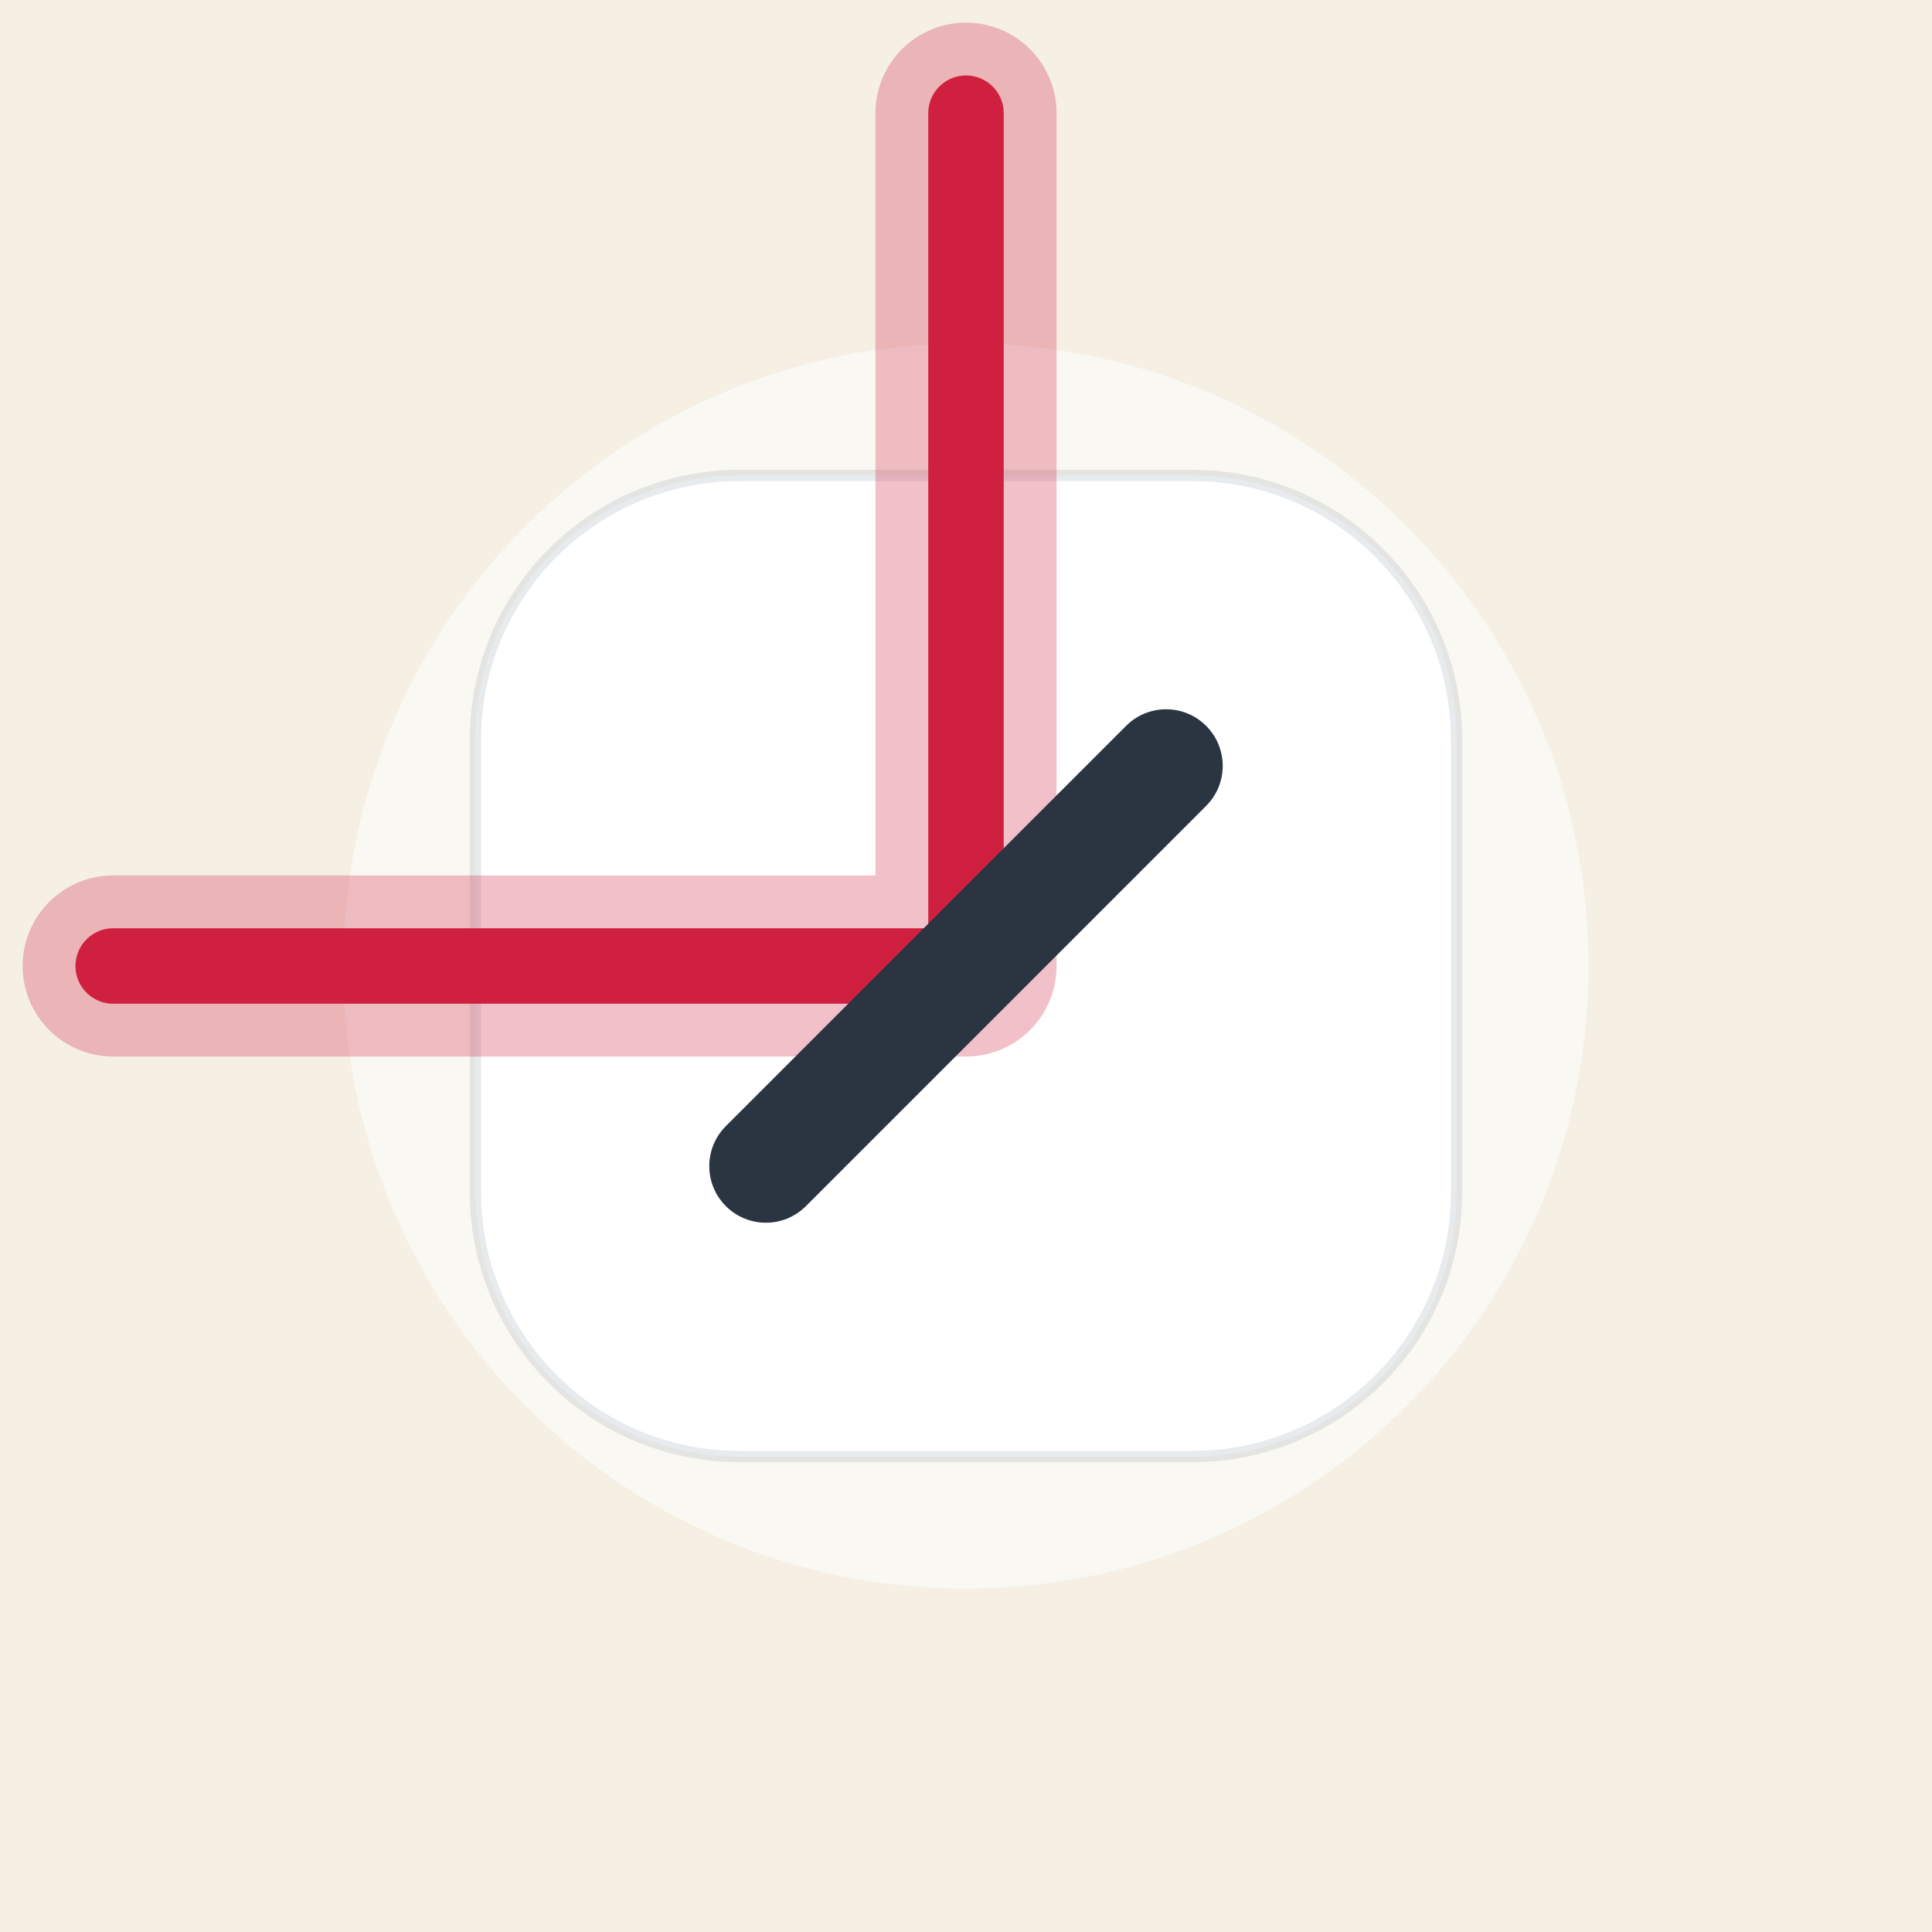
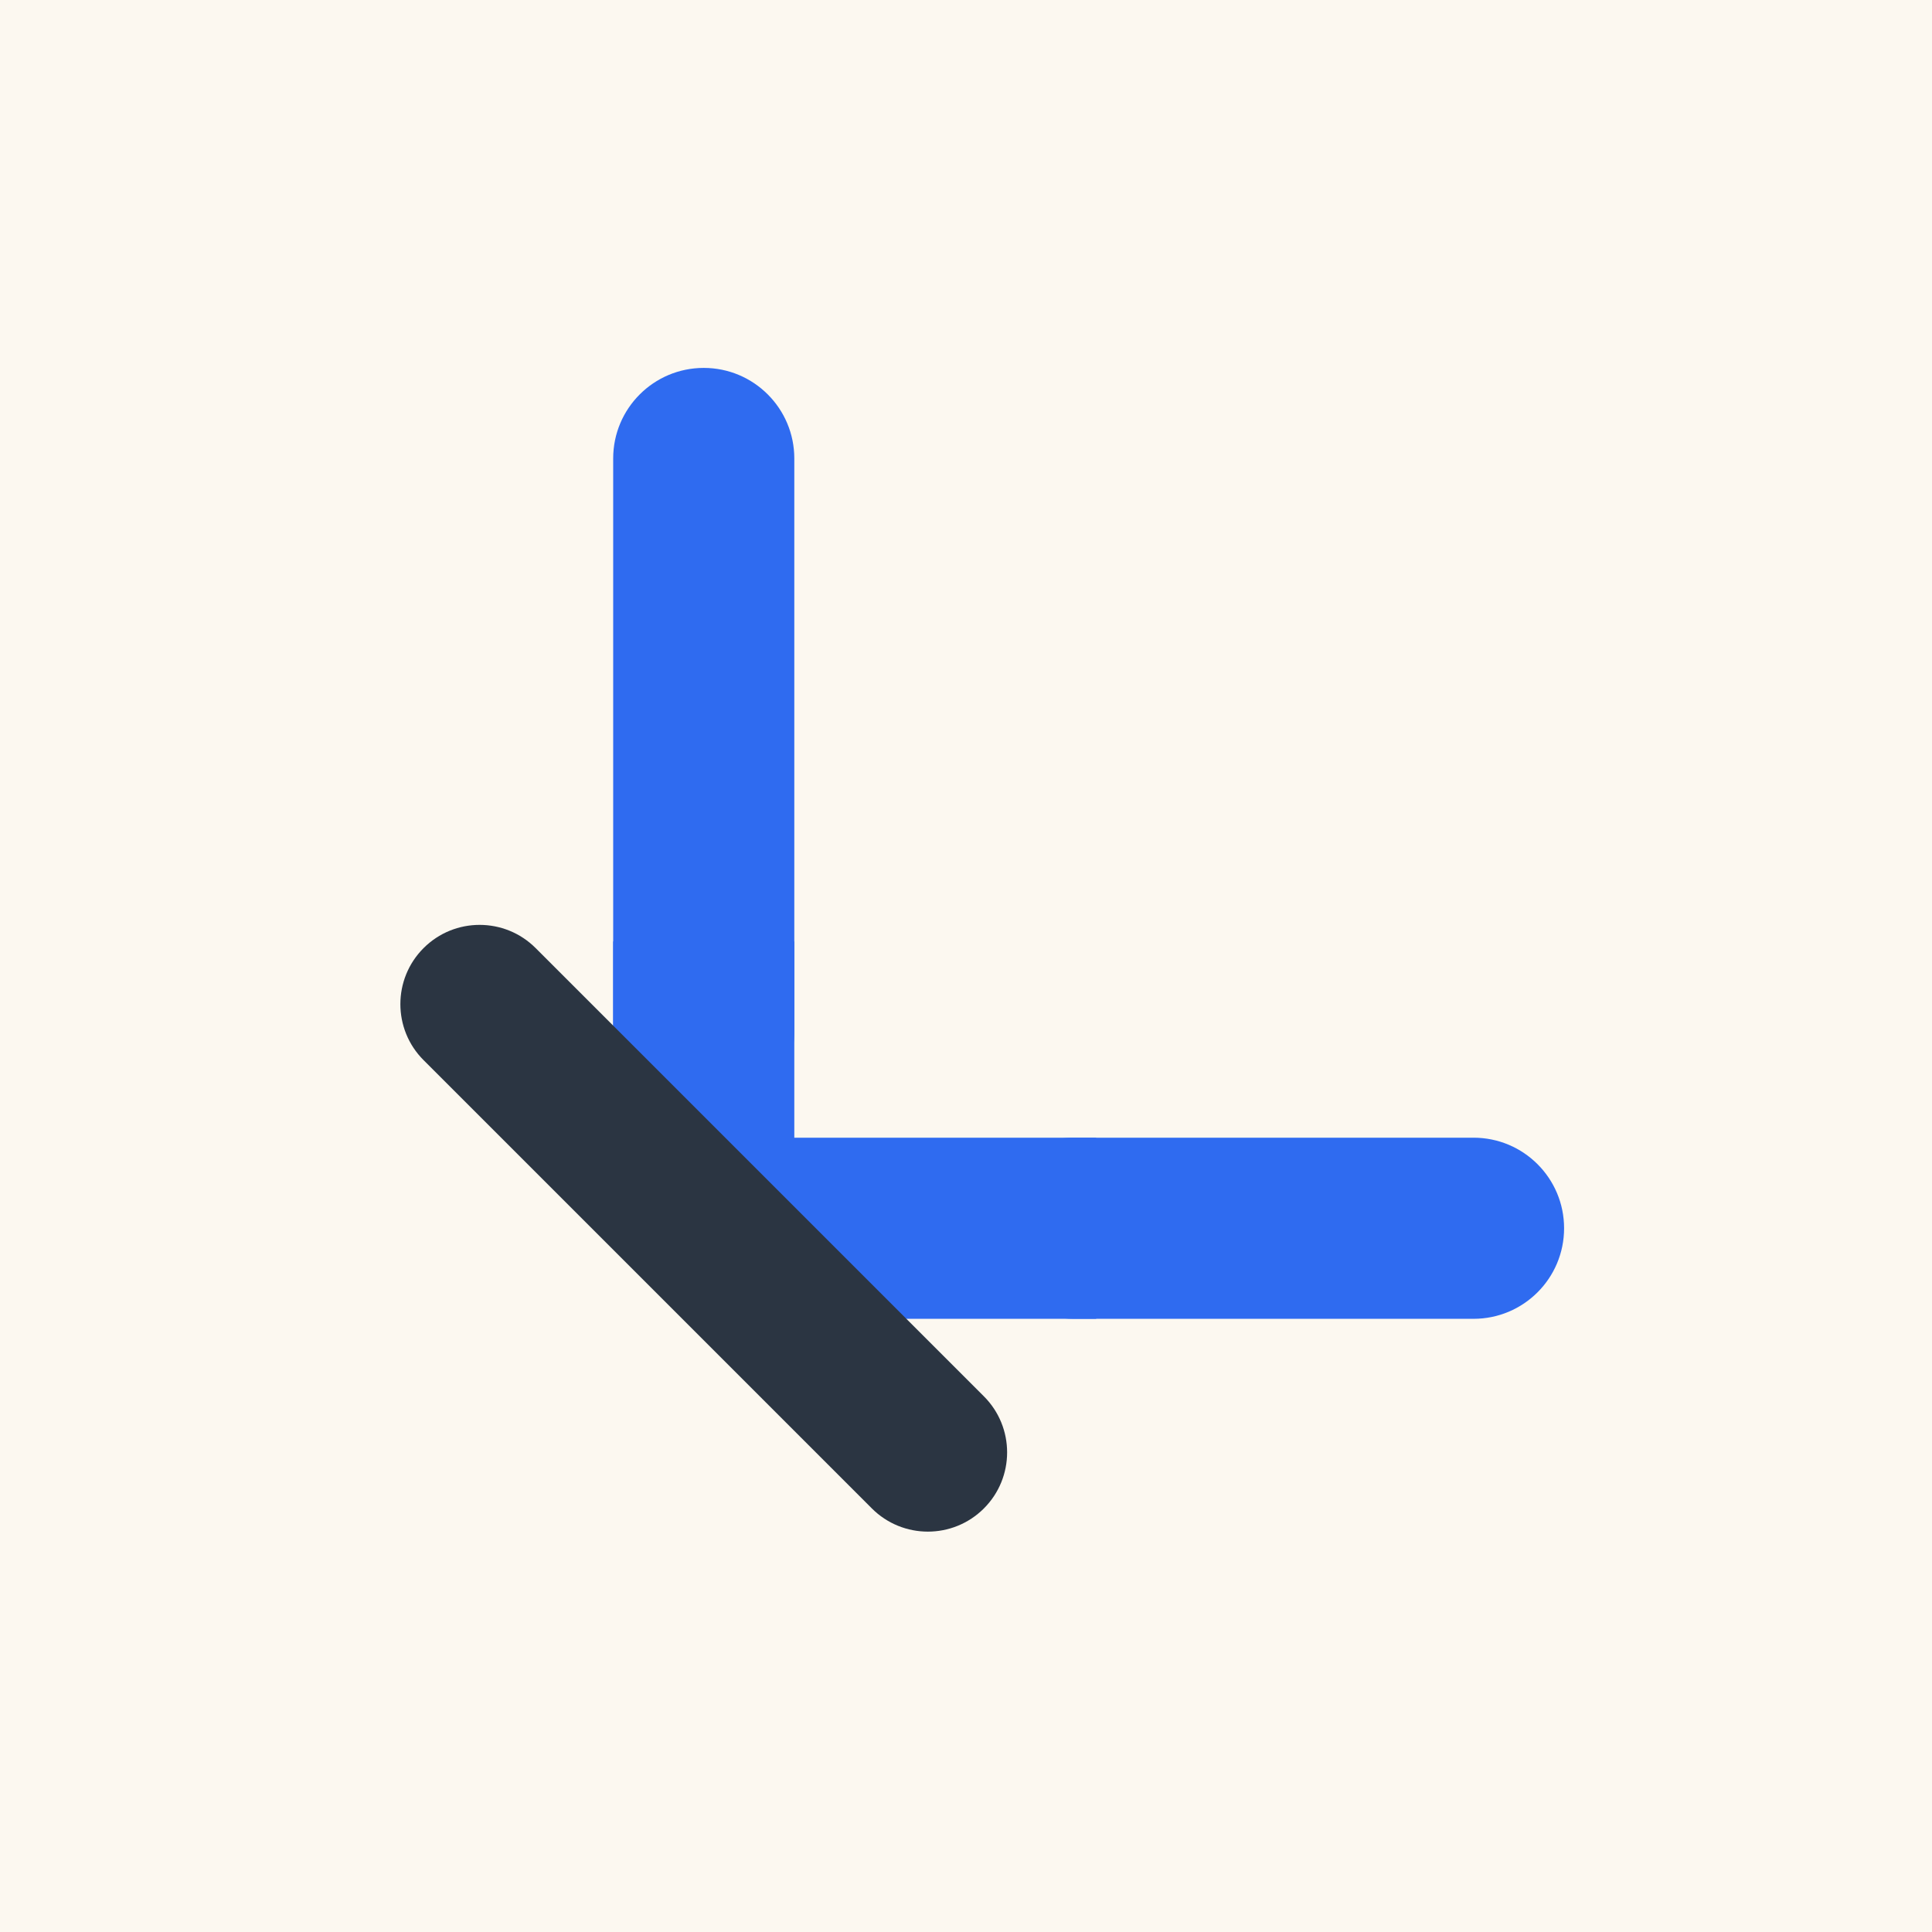
<svg xmlns="http://www.w3.org/2000/svg" viewBox="0 0 1024 1024" width="1024" height="1024">
-   <rect width="1024" height="1024" fill="#F5EFE4" />
-   <circle cx="512" cy="512" r="330" fill="#FFFFFF" opacity="0.55" />
-   <rect x="252" y="252" width="520" height="520" rx="140" fill="#FFFFFF" />
-   <rect x="252" y="252" width="520" height="520" rx="140" fill="none" stroke="#3F5670" stroke-opacity="0.12" stroke-width="6" />
-   <path d="M60 512 H512 V60" fill="none" stroke="#D0203F" stroke-opacity="0.28" stroke-width="96" stroke-linecap="round" stroke-linejoin="round" />
-   <path d="M60 512 H512 V60" fill="none" stroke="#D0203F" stroke-width="40" stroke-linecap="round" stroke-linejoin="round" />
-   <rect x="332" y="482" width="360" height="60" rx="30" fill="#2B3542" transform="rotate(-45 512 512)" />
+   <rect width="1024" height="1024" fill="#FCF8F0" />
+   <g transform="translate(-19 19)">
+     <rect x="344" y="176" width="96" height="400" rx="48" fill="#2F6BF0" />
+     <polygon points="344,480 440,480 440,584 600,584 600,680 440,680 344,584" fill="#2F6BF0" />
+     <rect x="540" y="584" width="308" height="96" rx="48" fill="#2F6BF0" />
+     <rect x="-210" y="-42" width="420" height="84" rx="42" fill="#2B3542" transform="translate(392 632) rotate(45)" />
+   </g>
</svg>
